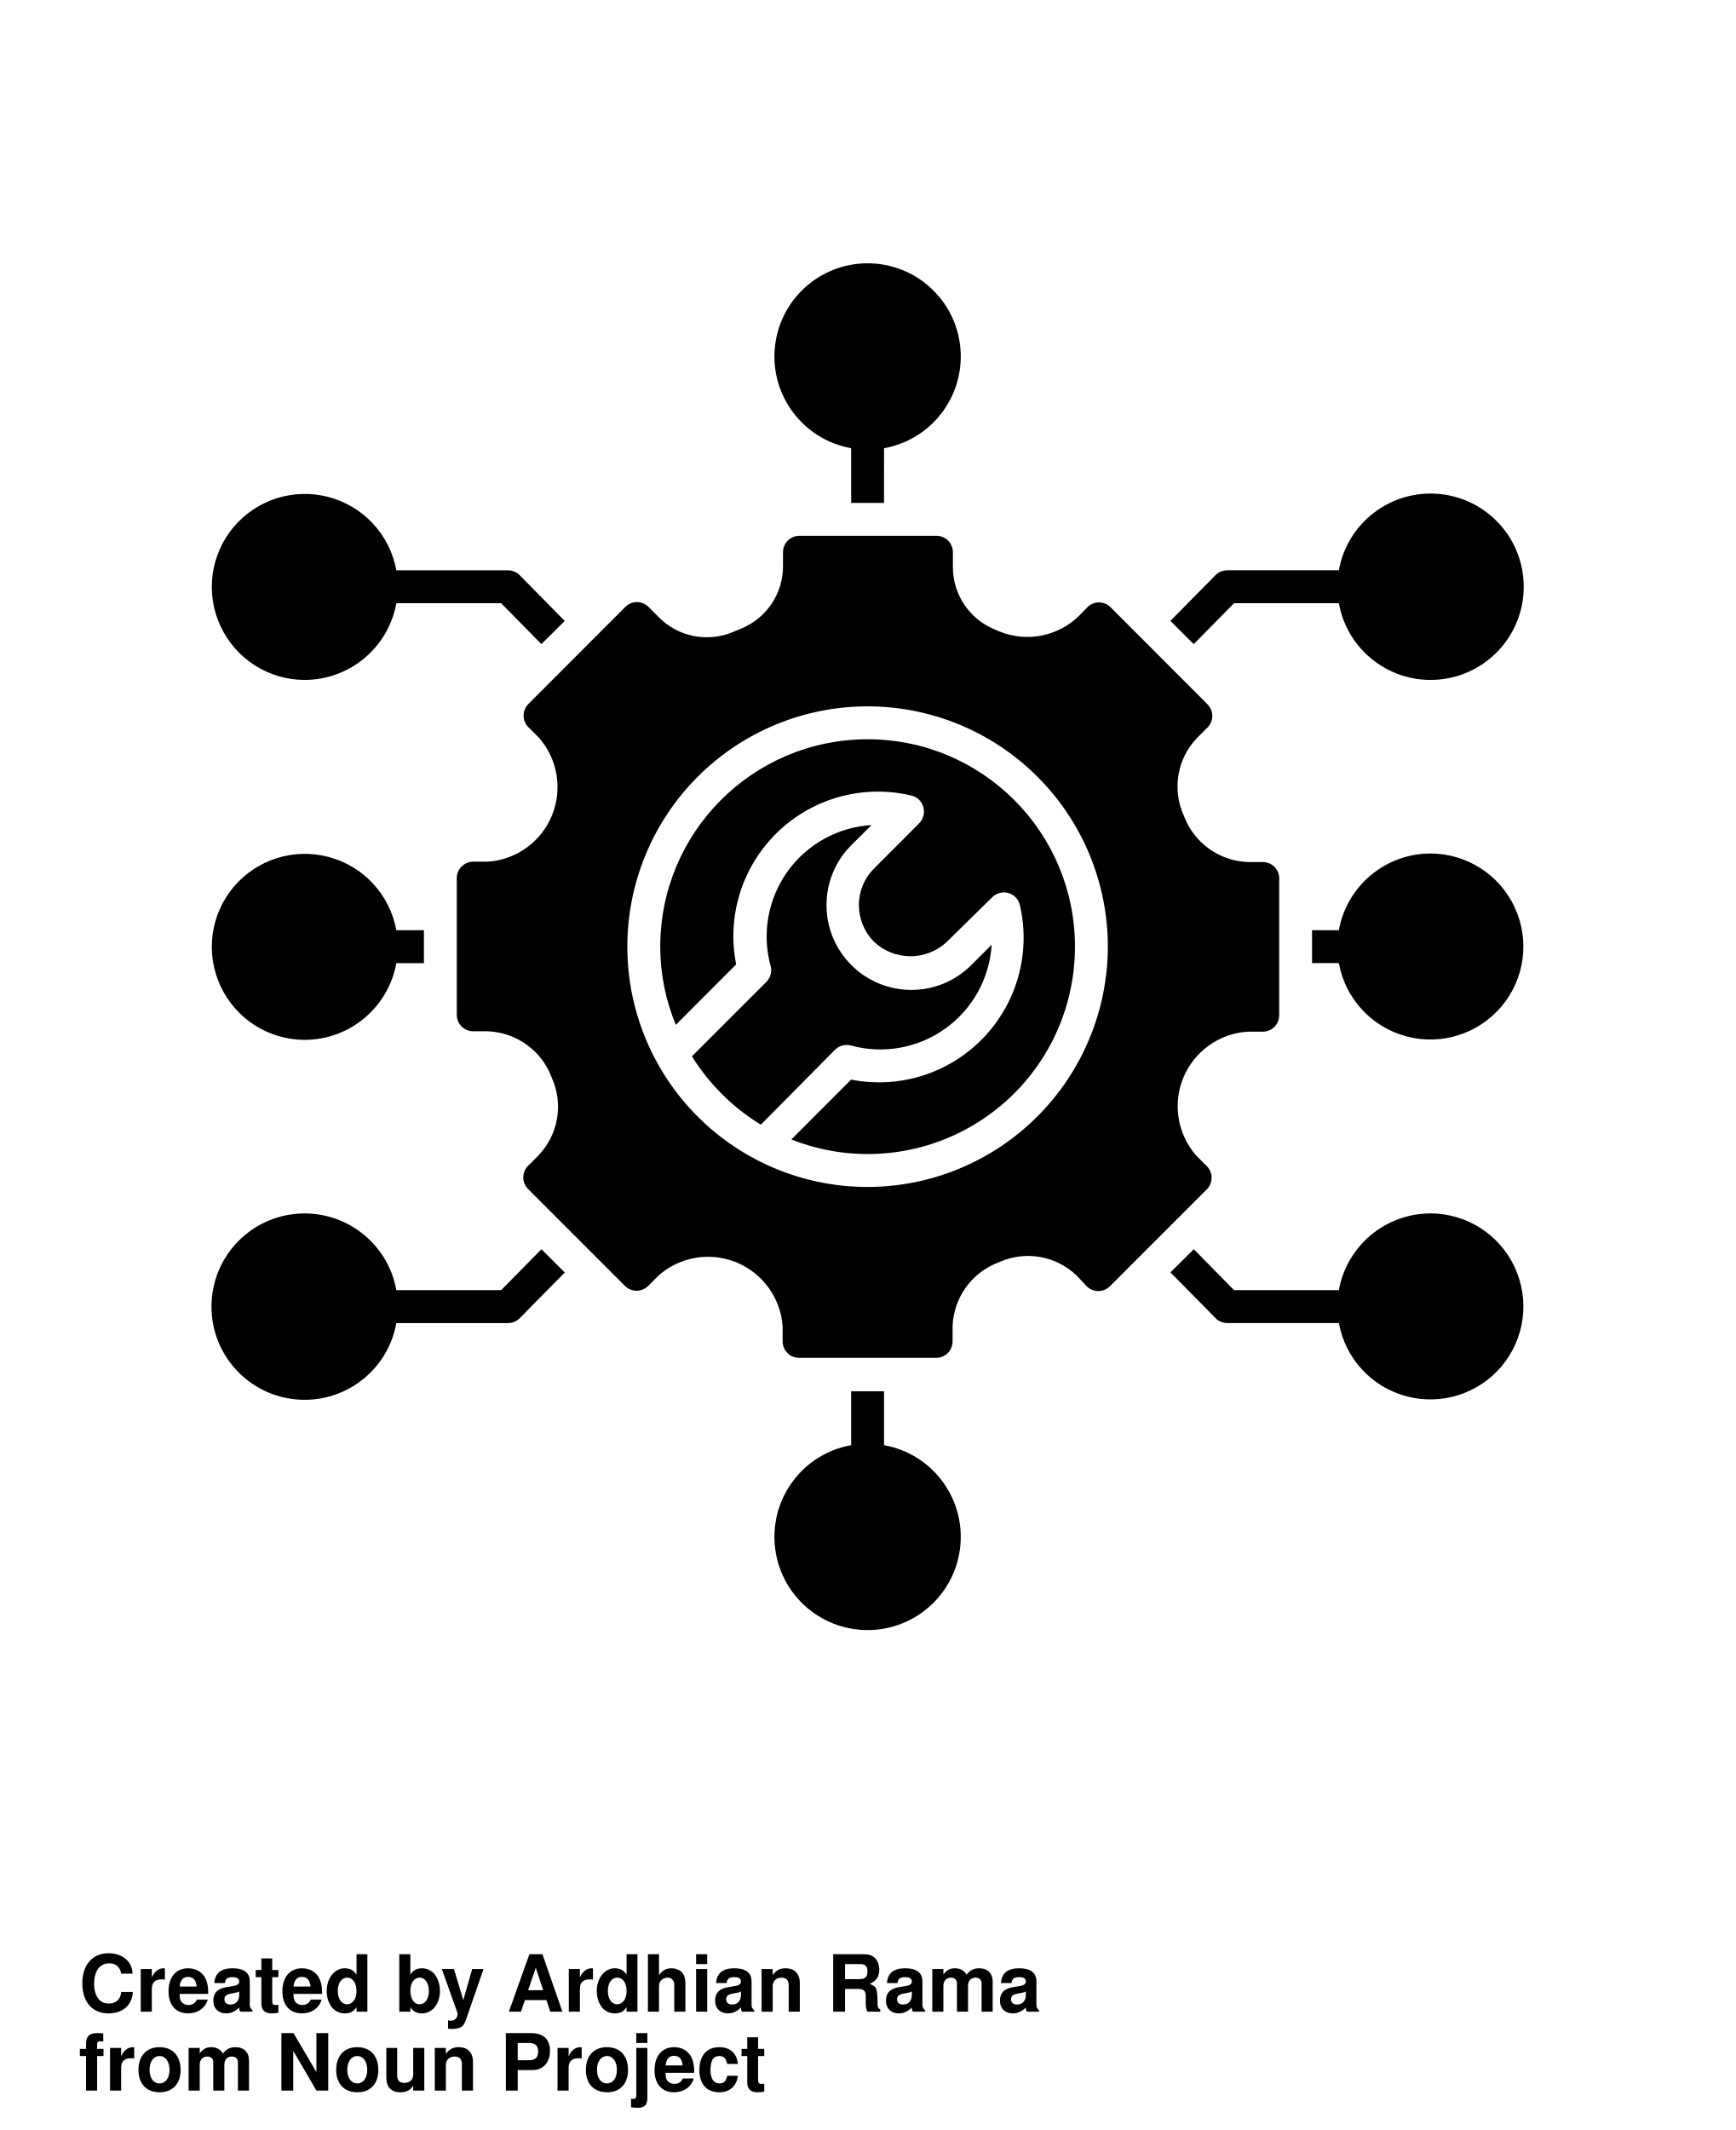
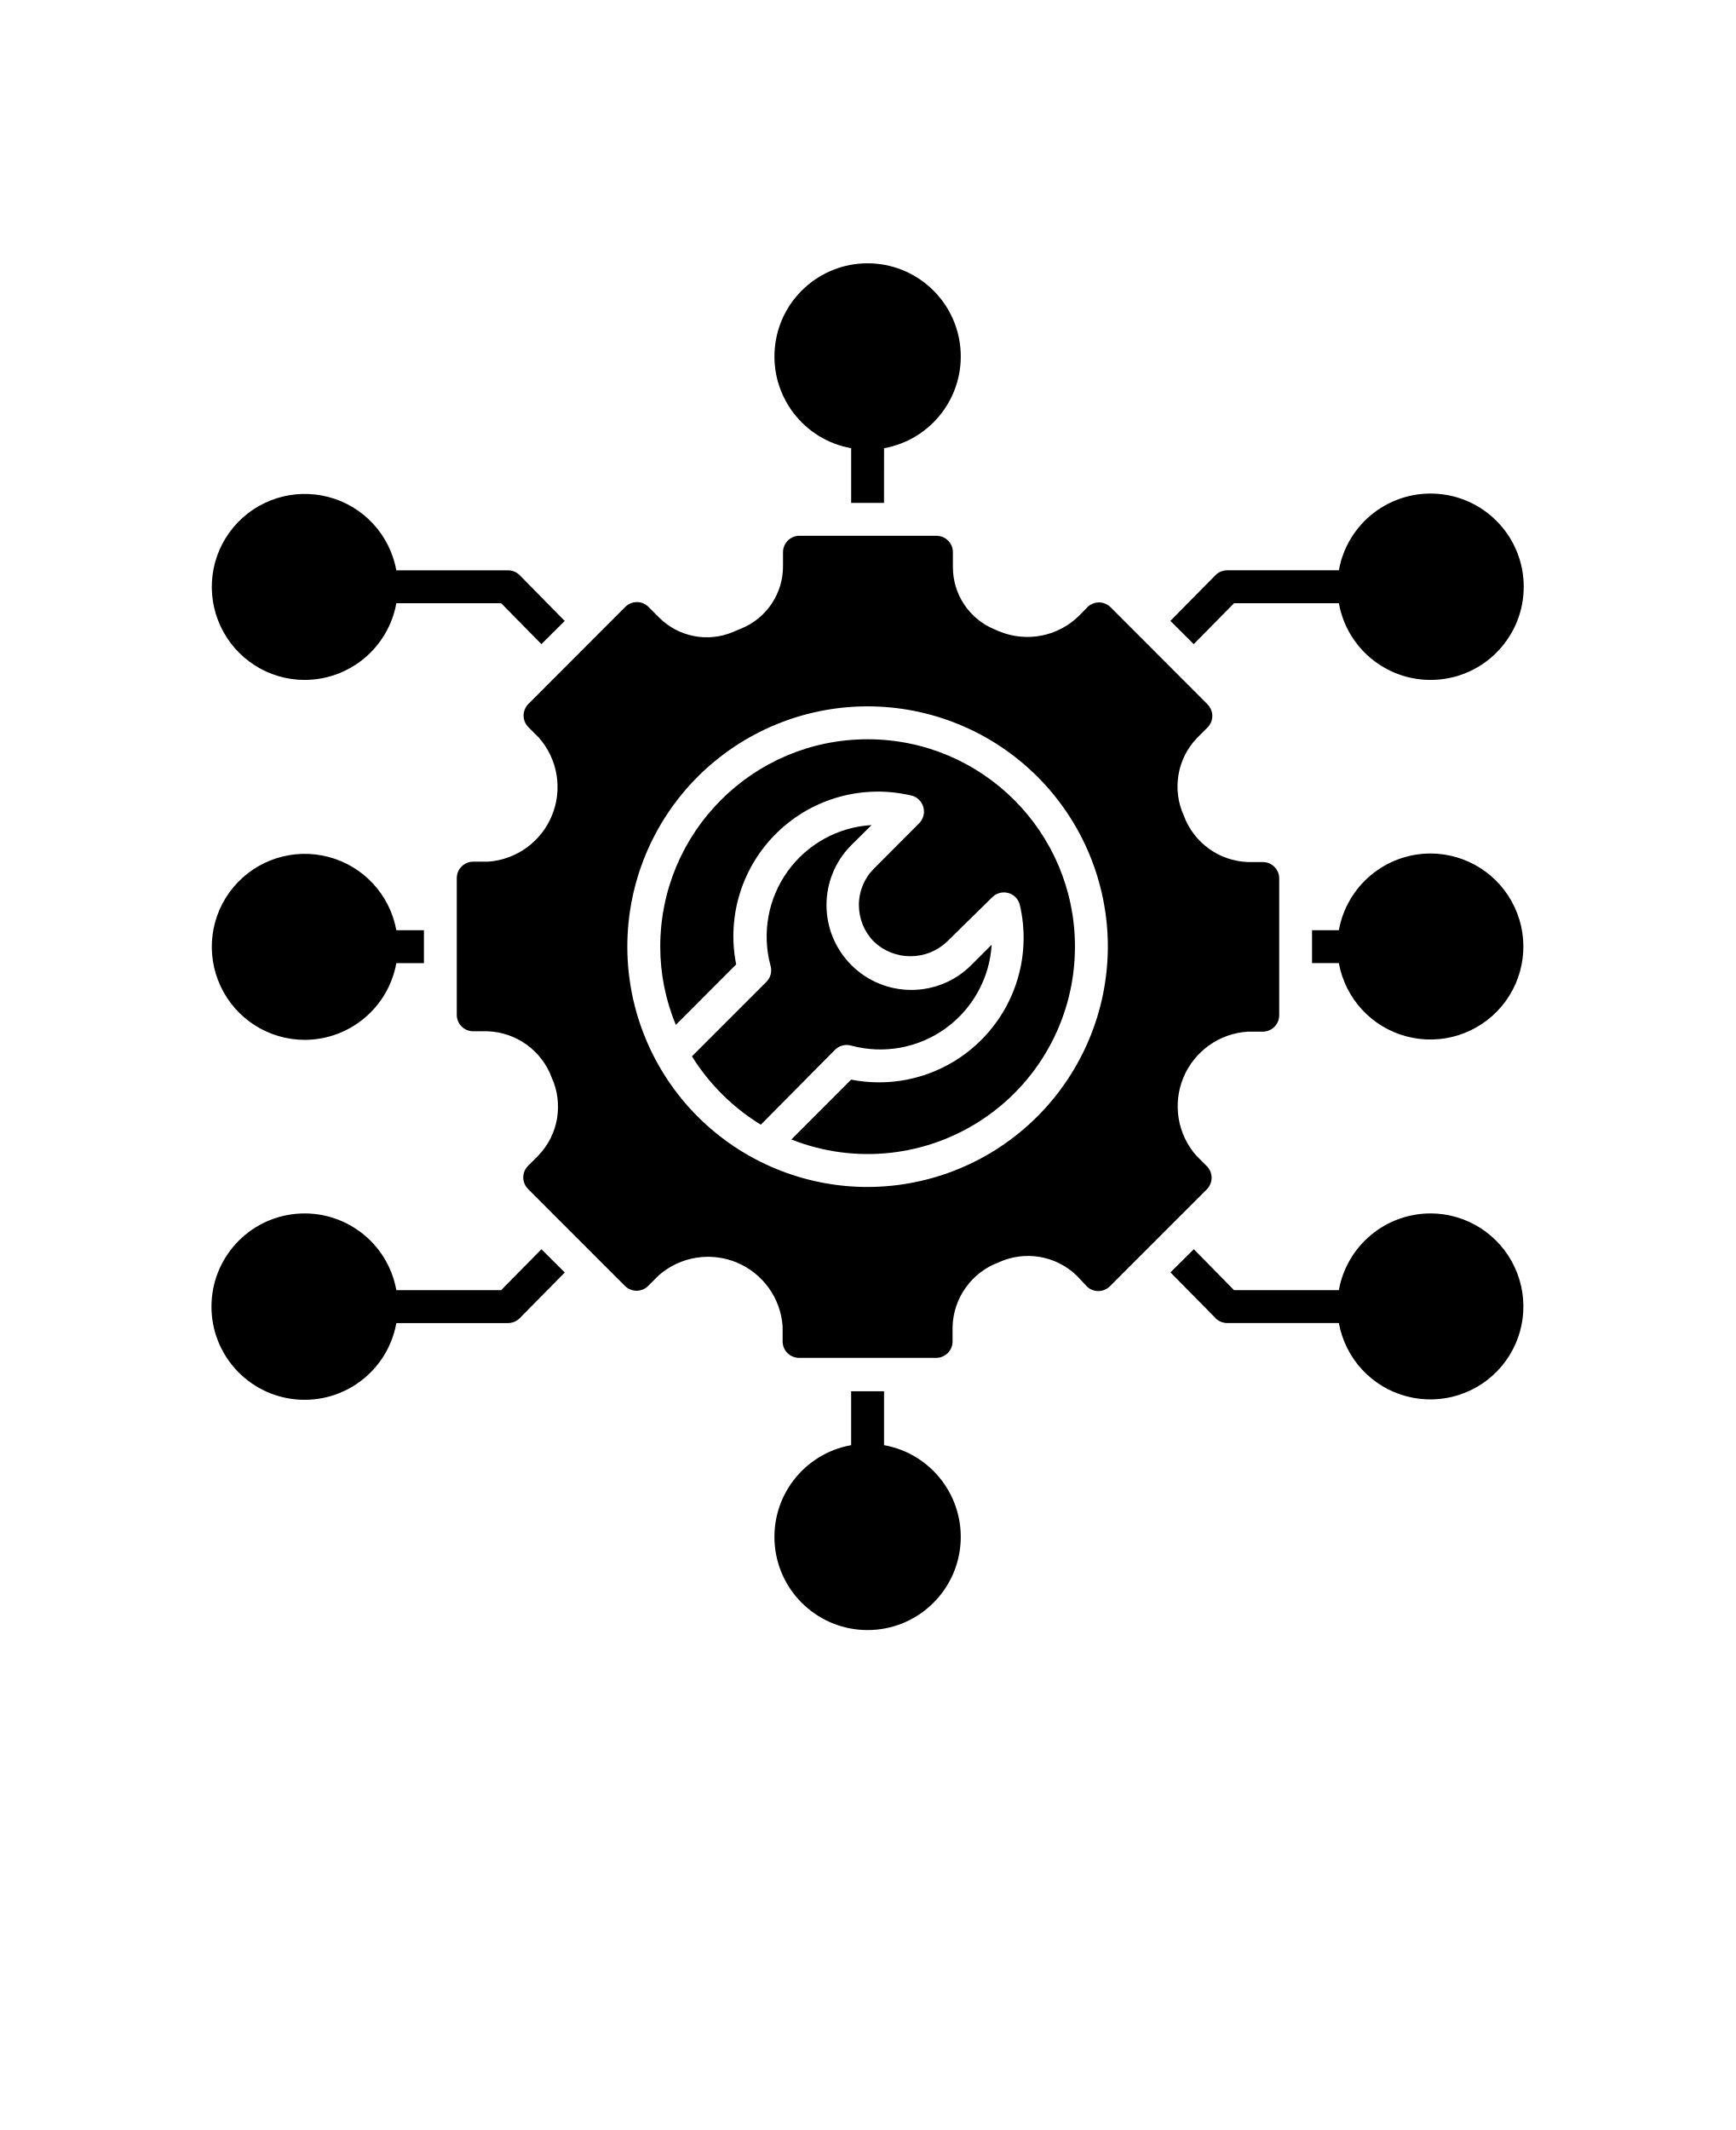
<svg xmlns="http://www.w3.org/2000/svg" version="1.1" viewBox="-5.0 -10.0 110.0 135.0">
  <path d="m63.145 50c0.004 4.356-2.148 8.426-5.75 10.871-3.602 2.449-8.18 2.953-12.227 1.348l3.789-3.793c3.059 0.602 6.211-0.391 8.371-2.637 2.164-2.246 3.035-5.434 2.316-8.465-0.098-0.359-0.383-0.641-0.742-0.73-0.363-0.094-0.746 0.016-1.008 0.281l-2.863 2.812c-1.297 1.227-3.328 1.227-4.625 0-0.613-0.617-0.957-1.453-0.957-2.324-0.004-0.867 0.34-1.699 0.957-2.312l2.856-2.863c0.273-0.27 0.379-0.672 0.27-1.043-0.105-0.363-0.398-0.645-0.77-0.727-3.035-0.715-6.227 0.16-8.469 2.324-2.246 2.168-3.234 5.324-2.625 8.383l-3.824 3.832c-0.652-1.57-0.988-3.254-0.988-4.957 0-7.262 5.883-13.145 13.145-13.145s13.145 5.883 13.145 13.145zm12.949-4.344v8.688c0 0.277-0.109 0.543-0.305 0.738-0.195 0.195-0.461 0.305-0.738 0.305h-0.938c-1.805 0.105-3.391 1.234-4.09 2.902-0.695 1.668-0.383 3.59 0.809 4.949l0.668 0.668c0.195 0.195 0.309 0.461 0.309 0.738 0 0.277-0.113 0.547-0.309 0.742l-6.137 6.137v-0.004c-0.195 0.199-0.461 0.309-0.738 0.309s-0.543-0.109-0.738-0.309l-0.648-0.688c-1.312-1.25-3.254-1.582-4.906-0.832-1.723 0.633-2.891 2.25-2.945 4.082v0.938c0 0.277-0.109 0.543-0.305 0.738-0.195 0.195-0.461 0.305-0.738 0.305h-8.688c-0.574 0-1.043-0.465-1.043-1.043v-0.938c-0.117-1.797-1.25-3.375-2.914-4.066-1.668-0.688-3.582-0.371-4.938 0.816l-0.668 0.668c-0.195 0.195-0.461 0.309-0.738 0.309-0.277 0-0.547-0.113-0.742-0.309l-6.137-6.137h0.004c-0.199-0.195-0.309-0.461-0.309-0.738s0.109-0.543 0.309-0.738l0.668-0.668h-0.004c1.254-1.312 1.582-3.254 0.836-4.906-0.633-1.723-2.25-2.891-4.086-2.949h-0.895c-0.574 0-1.043-0.465-1.043-1.039v-8.668c0-0.574 0.469-1.043 1.043-1.043h0.938c1.797-0.125 3.367-1.258 4.051-2.926 0.684-1.664 0.367-3.574-0.82-4.926l-0.668-0.668c-0.195-0.195-0.309-0.461-0.309-0.738 0-0.277 0.113-0.547 0.309-0.742l6.137-6.144c0.195-0.195 0.461-0.309 0.738-0.309s0.543 0.113 0.738 0.309l0.668 0.668c1.223 1.227 3.066 1.594 4.668 0.926l0.551-0.23c1.598-0.656 2.641-2.219 2.637-3.945v-0.887c0-0.574 0.465-1.043 1.039-1.043h8.688c0.277 0 0.543 0.109 0.738 0.305 0.195 0.195 0.305 0.461 0.305 0.738v0.938c-0.004 1.73 1.039 3.289 2.637 3.949l0.312 0.137v-0.004c1.75 0.719 3.762 0.309 5.094-1.039l0.48-0.488-0.004-0.004c0.195-0.195 0.465-0.309 0.742-0.309 0.277 0 0.543 0.113 0.738 0.309l6.137 6.144v0.004c0.195 0.195 0.309 0.461 0.309 0.738s-0.113 0.543-0.309 0.738l-0.668 0.668c-1.254 1.312-1.582 3.254-0.832 4.906 0.633 1.723 2.246 2.891 4.082 2.949h0.938c0.562 0.004 1.02 0.457 1.031 1.02zm-10.863 4.344c0-4.039-1.605-7.914-4.461-10.77s-6.731-4.461-10.77-4.461-7.914 1.605-10.77 4.461-4.461 6.731-4.461 10.77 1.605 7.914 4.461 10.77 6.731 4.461 10.77 4.461c4.039-0.008 7.906-1.613 10.762-4.469s4.461-6.723 4.469-10.762zm-17.312 6.551c0.266-0.277 0.668-0.387 1.039-0.281 2.055 0.555 4.246 0.16 5.973-1.082 1.727-1.238 2.805-3.191 2.934-5.312l-1.281 1.281c-2.094 2.106-5.496 2.113-7.602 0.02s-2.117-5.496-0.023-7.602l1.293-1.281c-2.125 0.125-4.078 1.203-5.32 2.93-1.242 1.727-1.641 3.922-1.086 5.977 0.109 0.371 0.004 0.77-0.27 1.039l-4.711 4.711c1.098 1.762 2.594 3.246 4.367 4.332zm-33.605-23.457c2.859-0.004 5.305-2.051 5.812-4.863h6.644l2.551 2.594 1.48-1.469-2.852-2.898c-0.195-0.199-0.461-0.309-0.742-0.312h-7.082c-0.41-2.25-2.082-4.062-4.293-4.644-2.211-0.586-4.562 0.16-6.031 1.914-1.469 1.754-1.789 4.199-0.82 6.273 0.965 2.074 3.043 3.402 5.332 3.406zm56.363-2.269 2.555-2.594h6.644c0.539 3.012 3.289 5.109 6.336 4.84 3.047-0.27 5.383-2.824 5.383-5.883s-2.336-5.613-5.383-5.883c-3.047-0.27-5.797 1.828-6.336 4.84h-7.082c-0.281 0.004-0.547 0.113-0.742 0.312l-2.856 2.894zm-21.719-12.418v3.469h2.082l0.004-3.469c3.012-0.539 5.109-3.289 4.84-6.336-0.27-3.047-2.824-5.383-5.883-5.383s-5.613 2.336-5.883 5.383c-0.27 3.047 1.828 5.797 4.84 6.336zm-34.645 37.5c2.859-0.004 5.305-2.051 5.812-4.863h1.75v-2.086h-1.75c-0.41-2.25-2.082-4.062-4.293-4.644-2.211-0.586-4.562 0.16-6.031 1.914-1.469 1.754-1.789 4.199-0.82 6.273 0.965 2.074 3.043 3.402 5.332 3.406zm36.73 25.688v-3.418h-2.086v3.418c-3.012 0.539-5.109 3.289-4.84 6.336 0.27 3.047 2.824 5.383 5.883 5.383s5.613-2.336 5.883-5.383c0.27-3.047-1.828-5.797-4.84-6.336zm-21.719-12.418-2.555 2.594h-6.644c-0.539-3.012-3.289-5.109-6.336-4.84-3.047 0.27-5.383 2.824-5.383 5.883s2.336 5.613 5.383 5.883c3.047 0.27 5.797-1.828 6.336-4.84h7.082c0.281-0.004 0.547-0.113 0.742-0.312l2.856-2.894zm56.363-25.082c-2.859 0.004-5.305 2.051-5.812 4.863h-1.699v2.082h1.699v0.004c0.41 2.25 2.082 4.062 4.293 4.644 2.211 0.586 4.562-0.16 6.031-1.914 1.469-1.754 1.789-4.199 0.82-6.273-0.965-2.074-3.043-3.402-5.332-3.406zm0 22.812c-2.859 0.004-5.305 2.051-5.812 4.863h-6.644l-2.551-2.594-1.48 1.469 2.856 2.894-0.004 0.004c0.195 0.199 0.461 0.309 0.742 0.312h7.082c0.41 2.25 2.082 4.062 4.293 4.644 2.211 0.586 4.562-0.16 6.031-1.914 1.469-1.754 1.789-4.199 0.82-6.273-0.965-2.074-3.043-3.402-5.332-3.406z" />
-   <text x="0.0" y="117.5" font-size="5.0" font-weight="bold" font-family="Arbeit Regular, Helvetica, Arial-Unicode, Arial, Sans-serif" fill="#000000">Created by Ardhian Rama</text>
-   <text x="0.0" y="122.5" font-size="5.0" font-weight="bold" font-family="Arbeit Regular, Helvetica, Arial-Unicode, Arial, Sans-serif" fill="#000000">from Noun Project</text>
</svg>
